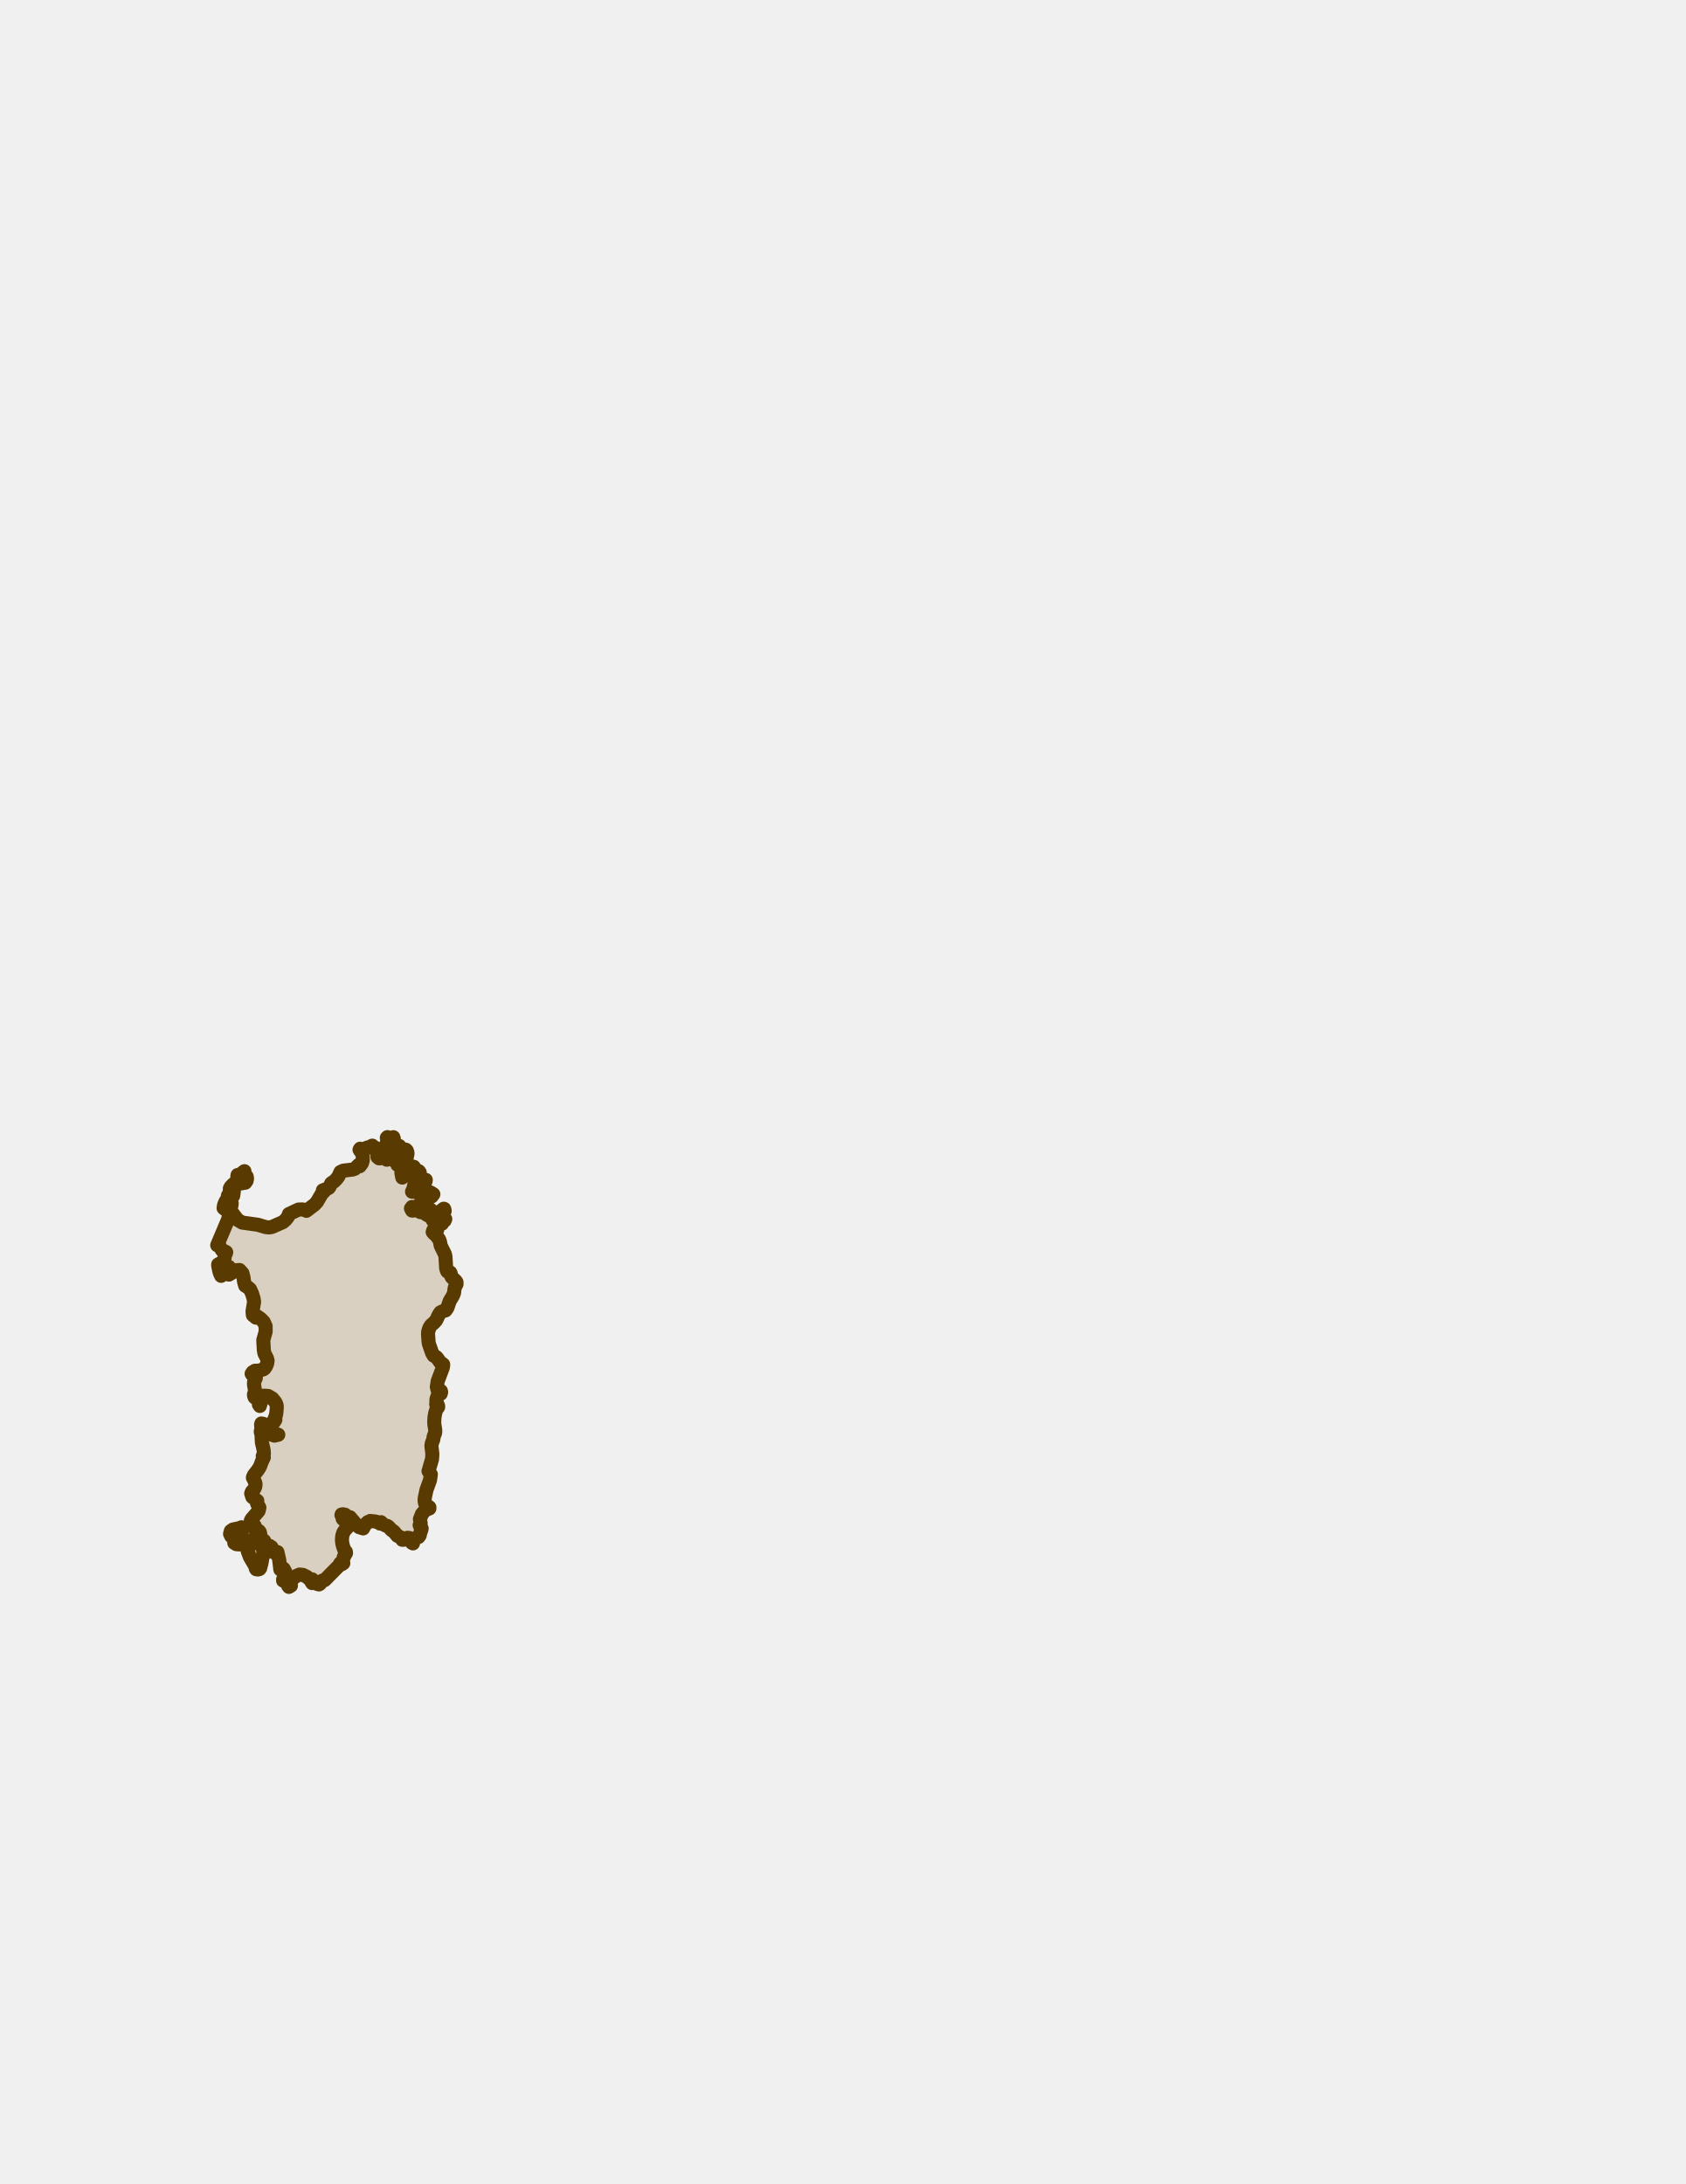
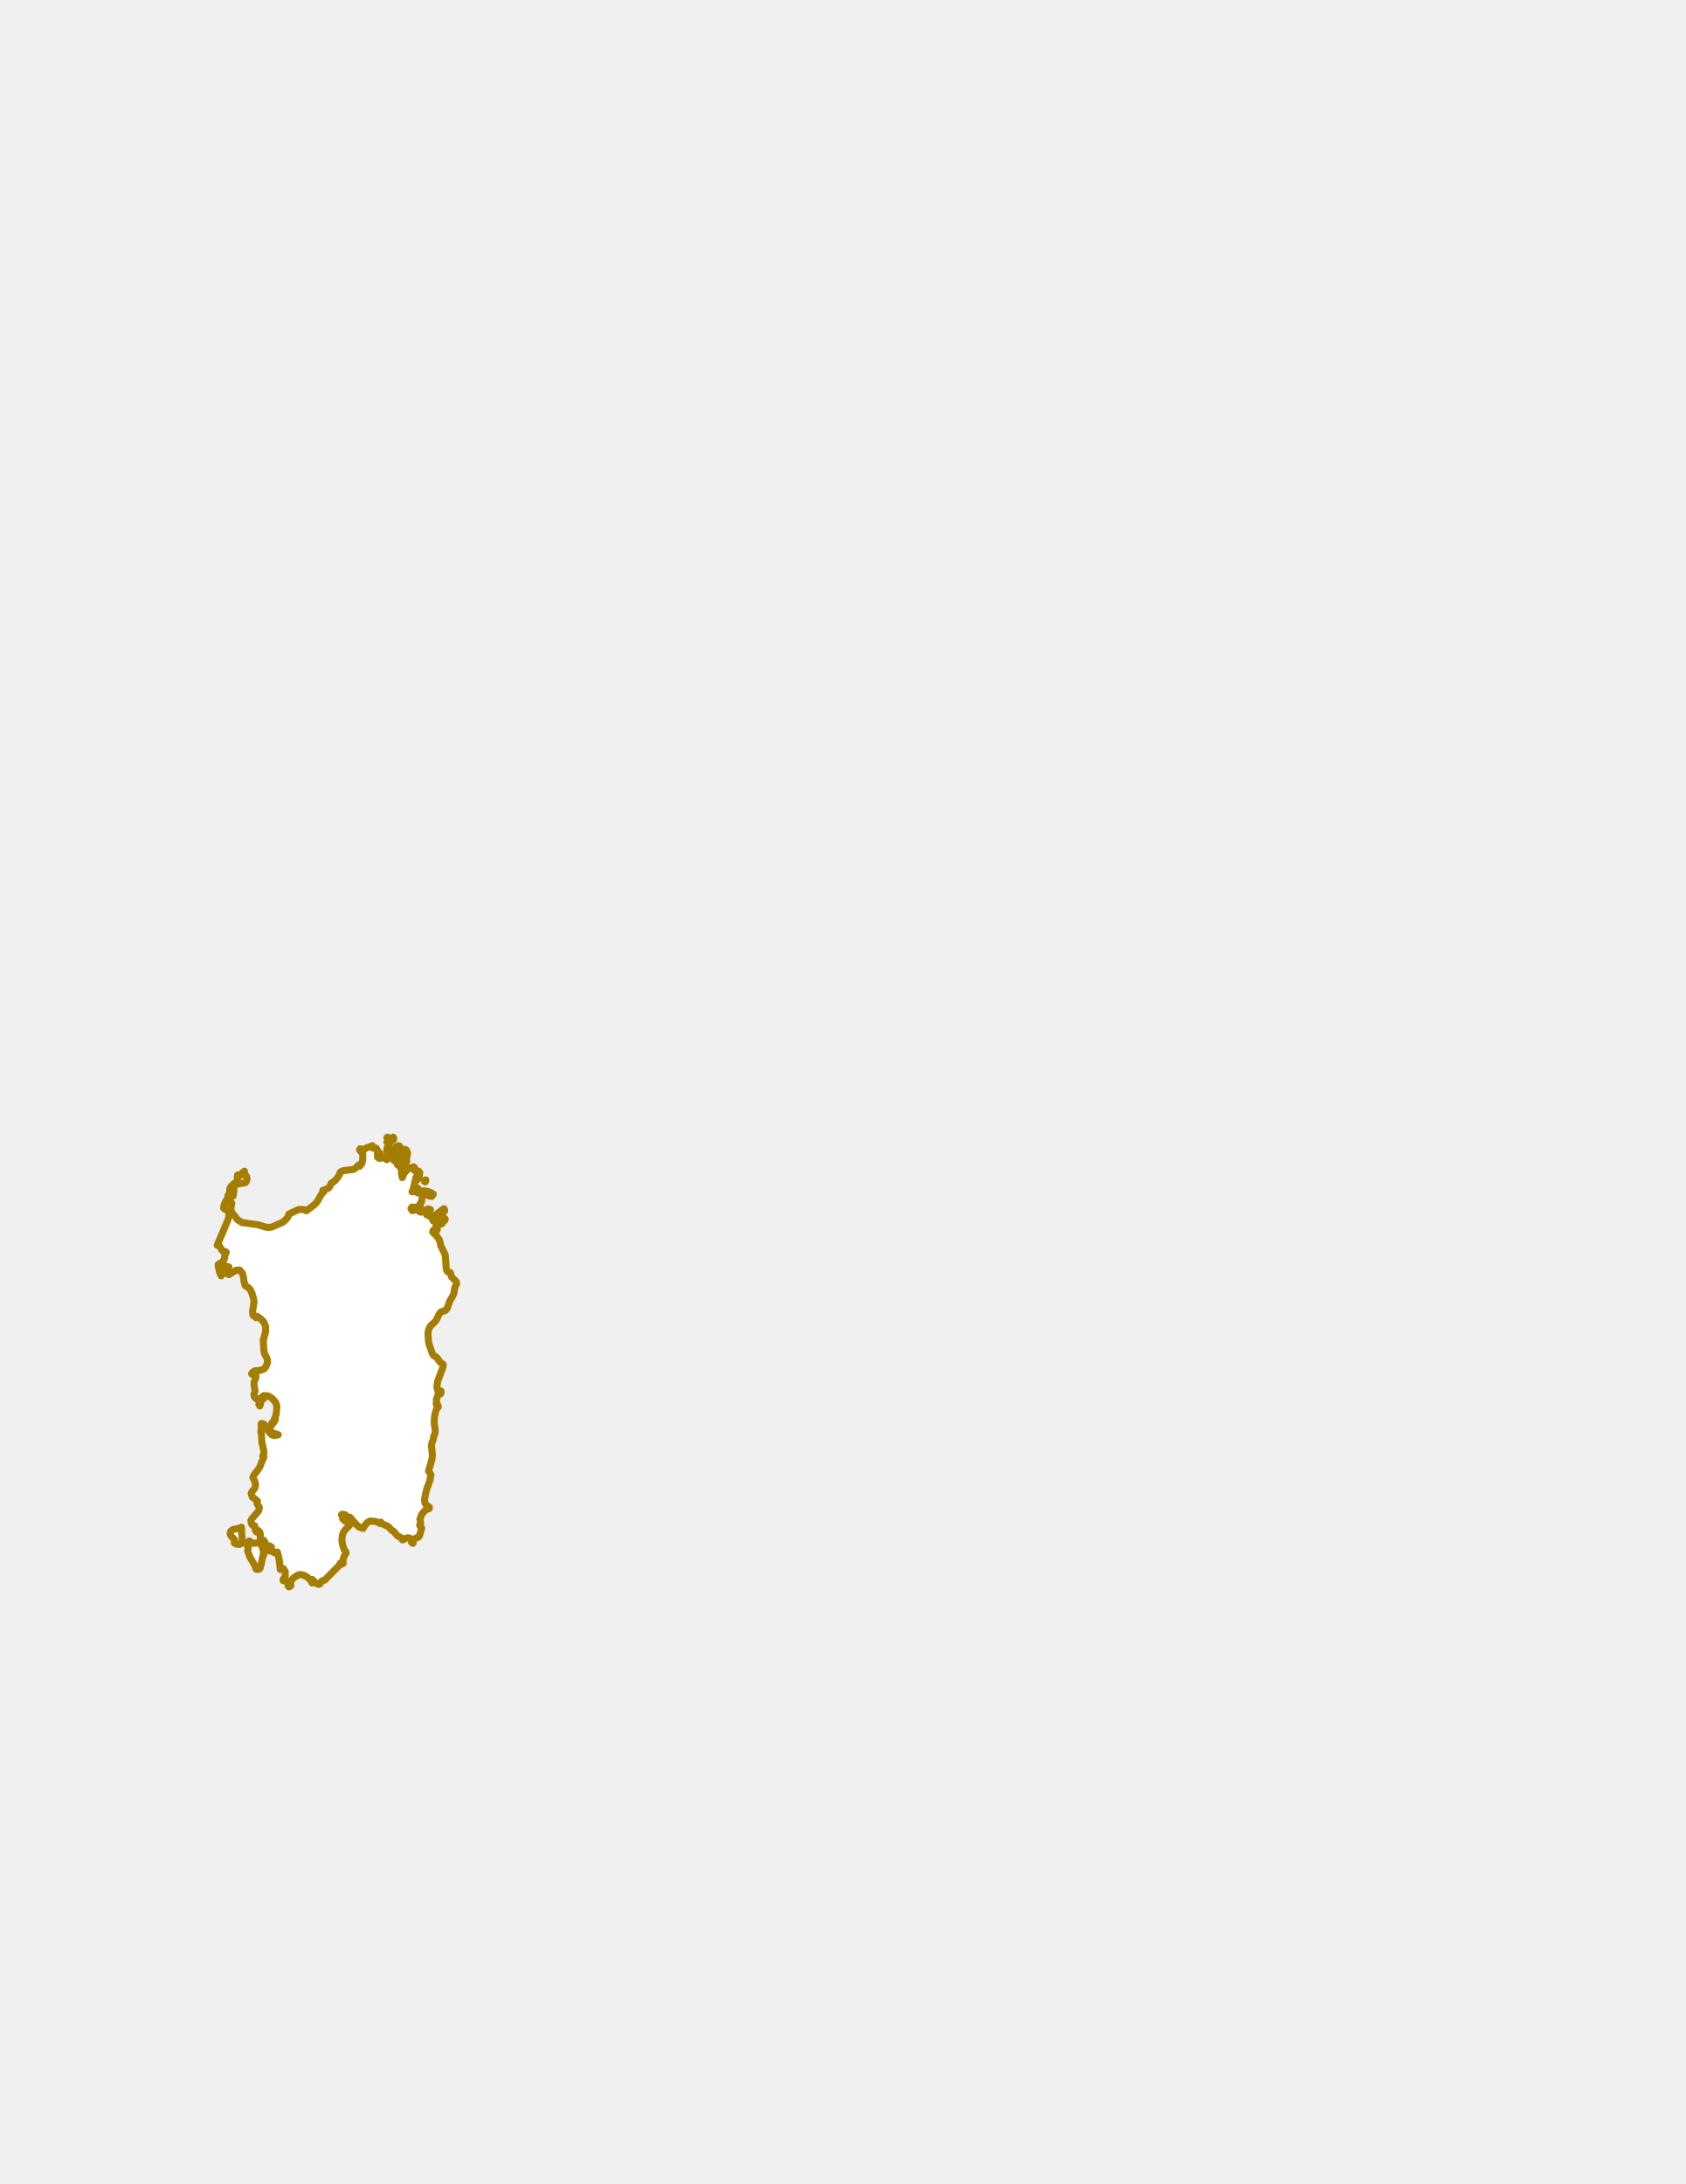
<svg xmlns="http://www.w3.org/2000/svg" version="1.1" id="svg2" width="359.309" height="465.449" viewBox="0 0 359.309 465.449">
  <defs id="defs6" />
  <g id="g8" transform="matrix(1.333333,0,0,-1.333333,-300.3667,586.0866)">
-     <path d="m 296.268,246.351 -0.063,0.015 -1.272,-0.961 -0.035,-0.066 0.089,0.033 0.122,-0.006 0.136,-0.09 0.197,0.069 0.906,0.646 -0.019,0.213 z m -0.512,-1.504 0.122,-0.299 0.334,-0.17 0.124,0.074 0.115,0.26 -0.239,0.211 -0.155,-0.063 z m -2.533,5.83 0.021,-0.028 0.053,0.081 0.022,0.15 0.014,0.096 -0.129,-0.049 -0.111,-0.047 0.008,-0.102 0.035,-0.074 z m -4.594,3.858 -0.082,-0.109 0.018,-0.164 0.157,0.013 0.062,-0.046 0.061,-0.102 0.217,0.455 -0.204,0.211 -0.061,-0.141 z m -5.591,1.348 h -0.09 l -0.107,0.074 -0.097,-0.164 0.212,-0.324 0.135,0.109 0.097,0.115 -0.028,0.02 0.053,0.117 z m 4.085,-0.305 0.089,-0.096 0.061,-0.042 h 0.046 l 0.05,-0.026 0.19,0.121 0.054,0.463 -0.237,0.117 -0.11,0.02 -0.108,-0.041 -0.076,-0.395 z m -0.007,1.416 0.143,-0.092 0.164,-0.091 0.15,0.039 -0.021,0.375 -0.347,-0.096 z m 1.027,0.803 -0.094,-0.088 -0.178,-0.104 -0.068,-0.115 -0.076,-0.021 0.144,-0.264 0.104,0.164 0.061,-0.051 0.074,0.014 0.082,0.104 0.026,0.144 -0.047,0.086 z m -0.53,-0.252 -0.162,0.164 -0.075,0.039 -0.064,0.029 -0.039,0.014 -0.068,0.018 -0.097,-0.1 0.09,-0.15 0.042,-0.082 0.011,-0.077 0.219,-0.025 0.164,-0.027 z m 10.632,-22.922 -0.133,0.2 -0.64,0.609 -0.121,0.302 -0.024,0.259 -0.088,0.181 -0.313,0.069 -0.147,0.09 -0.114,0.232 -0.075,0.3 -0.111,1.836 -0.086,0.394 -0.684,1.388 -0.089,0.545 -0.143,0.411 -0.636,0.868 -0.136,0.381 -0.022,-0.33 -0.247,0.283 0.088,0.272 0.287,0.145 0.346,-0.093 v 0.186 l -0.199,0.379 0.228,0.193 0.743,0.257 -0.294,0.059 -0.261,0.094 -0.217,0.173 -0.151,0.285 -0.257,-0.2 -0.191,-0.015 -0.125,0.171 -0.045,0.36 -0.128,0.101 -0.813,0.415 v 0.185 l 0.221,0.033 0.172,0.123 0.129,0.2 0.11,0.27 -0.441,0.094 -0.336,-0.176 -0.337,-0.238 -0.441,-0.104 -0.136,0.06 -0.405,0.263 -0.232,0.101 -0.228,-0.041 -0.202,-0.126 -0.182,0.005 -0.175,0.349 0.188,0.032 -0.03,0.042 0.015,0.147 1.03,-0.093 0.309,0.11 -0.107,0.409 0.282,0.398 0.082,0.535 0.114,0.473 0.377,0.204 0.348,-0.116 0.37,-0.19 0.343,-0.038 0.258,0.344 -0.414,0.269 -0.645,0.237 -0.624,0.033 -0.336,-0.335 -0.105,0.001 -0.066,0.042 -0.138,0.159 -0.03,-0.079 0.008,-0.076 -0.019,-0.049 -0.114,0.002 0.111,0.464 -0.078,0.286 -0.25,0.069 -0.415,-0.192 0.169,-0.425 h -0.46 l 0.212,0.46 0.402,1.8 0.039,-0.138 0.068,-0.145 0.048,-0.143 0.237,0.302 0.132,0.277 0.065,0.299 0.029,0.365 -0.077,0.057 -0.028,-0.005 -0.012,0.022 -0.037,0.129 h -0.155 l -0.149,-0.156 -0.121,0.059 -0.145,0.156 -0.217,0.145 0.169,0.221 -0.188,0.28 -0.125,-0.031 -0.101,-0.155 -0.132,-0.094 -0.309,0.059 -0.293,0.097 -0.279,0.018 -0.283,-0.174 0.132,-0.082 0.061,-0.095 0.038,-0.112 0.074,-0.136 -0.217,-0.168 -0.143,-0.255 -0.254,-0.597 -0.138,0.699 0.005,0.3 0.133,0.225 -0.228,0.234 -0.14,0.253 -0.145,0.215 -0.26,0.115 0.078,0.127 0.049,0.109 0.061,0.098 0.121,0.091 v 0.186 h -0.228 l -0.185,0.029 -0.168,0.066 -0.191,0.109 v -0.204 l -0.816,0.794 -0.381,0.131 -0.05,-0.721 -0.371,0.267 -0.092,0.142 -0.16,-0.098 -0.133,-0.044 -0.321,-0.044 v 0.186 l 0.068,0.136 0.022,0.088 -0.09,0.39 h -0.159 l -0.077,-0.28 -0.029,-0.217 0.024,-0.168 0.082,-0.135 -0.246,0.208 0.015,1.038 -0.232,0.389 -0.246,-0.057 -0.195,0.033 -0.127,0.141 -0.046,0.272 -0.412,-0.205 -0.508,-0.14 -0.426,-0.246 -0.186,-0.524 0.013,-1.234 -0.133,-0.456 -0.354,-0.482 -0.142,0.225 -0.629,-0.622 -0.333,-0.128 -1.543,-0.19 -0.434,-0.208 -0.334,-0.732 -0.339,-0.439 -0.384,-0.378 -0.281,-0.16 -0.14,-0.103 -0.241,-0.524 -0.153,-0.205 -0.217,-0.122 -0.722,-0.269 0.093,-0.056 0.015,-0.017 v -0.034 l 0.046,-0.114 -0.285,-0.242 -0.807,-1.387 -0.386,-0.425 -1.313,-0.999 -0.298,0.159 -0.392,0.064 -0.559,-0.02 -1.541,-0.719 -0.151,-0.444 -0.36,-0.459 -0.451,-0.392 -1.76,-0.773 -0.441,-0.075 -0.522,0.05 -1.265,0.376 -2.523,0.353 -0.732,0.44 -1.01,1.33 -0.088,0.341 0.053,0.386 0.089,0.356 0.014,0.247 -0.162,0.232 -0.204,-0.007 -0.167,0.034 -0.066,0.353 h -0.169 l -0.206,-0.344 -0.243,-0.55 -0.077,-0.511 0.299,-0.224 0.398,-0.184 0.149,-0.442 -0.023,-0.542 -0.128,-0.475 -1.714,-4.059 0.272,-0.085 0.169,-0.188 0.331,-0.537 0.133,-0.138 0.115,-0.065 0.298,-0.018 0.12,-0.087 -0.042,-0.177 -0.101,-0.145 -0.059,0.003 -0.072,-0.71 -0.259,-0.444 -0.364,-0.276 -0.387,-0.21 v -0.182 l 0.151,-0.766 0.131,-0.457 0.196,-0.415 0.1,0.67 0.235,0.598 0.379,0.324 0.519,-0.157 -0.249,-0.427 -0.211,-0.585 0.46,-0.221 1.153,0.695 0.546,0.039 0.463,-0.513 0.171,-0.665 0.098,-0.734 0.176,-0.596 0.41,-0.247 0.355,-0.302 0.324,-0.694 0.239,-0.78 0.092,-0.547 -0.248,-1.538 0.055,-0.59 0.502,-0.412 0.169,0.22 0.577,-0.409 0.489,-0.499 0.298,-0.66 0.008,-0.885 -0.379,-1.36 0.085,-1.557 0.088,-0.543 0.403,-0.783 0.11,-0.401 -0.061,-0.439 -0.187,-0.453 -0.236,-0.353 -0.2,-0.142 -0.166,-0.036 -0.397,-0.149 -0.686,-0.045 -0.07,0.011 -0.38,-0.233 -0.166,-0.241 0.066,-0.107 0.326,0.179 0.283,-0.411 -0.013,-0.364 -0.27,-0.628 -0.022,-0.34 0.176,-1.082 -0.033,-0.2 -0.081,-0.183 -0.062,-0.19 0.022,-0.229 0.084,-0.215 0.056,-0.054 0.064,-0.018 0.333,-0.311 0.287,-0.208 0.147,-0.247 -0.199,-0.329 0.151,-0.22 0.21,0.75 0.161,0.272 0.262,0.179 -0.172,-0.015 -0.132,0.018 -0.099,-0.03 -0.076,-0.155 -0.154,0.182 0.625,0.444 0.703,-0.05 0.662,-0.398 0.492,-0.595 0.188,-0.429 0.037,-0.33 -0.07,-0.935 -0.074,-0.398 -0.182,-0.525 -0.248,-0.49 -0.265,-0.293 0.155,0.096 0.127,0.135 0.104,0.165 0.078,0.202 h 0.15 l -0.22,-0.355 -0.353,-0.45 -0.294,-0.497 -0.056,-0.496 0.228,-0.229 1.159,-0.369 -0.622,-0.147 -0.481,0.178 -0.388,0.412 -0.705,1.133 -0.2,0.162 -0.309,0.06 -0.046,-0.161 0.055,-0.766 -0.096,-0.273 v -0.2 l 0.103,-0.31 0.067,-1.323 0.281,-1.218 0.039,-0.562 -0.181,-0.395 0.17,-0.22 -0.265,-0.541 -0.37,-0.965 -0.303,-0.485 -0.618,-0.795 -0.173,-0.337 -0.02,-0.124 0.079,-0.093 0.323,-0.772 0.028,-0.252 -0.083,-0.43 -0.128,-0.238 -0.396,-0.475 -0.094,-0.265 0.182,-0.557 0.795,-0.602 -0.035,-0.446 0.371,-0.636 -0.128,-0.539 -1.124,-1.319 -0.112,-0.211 0.024,-0.248 0.165,-0.421 0.122,-0.092 0.16,-0.011 0.138,-0.083 0.06,-0.319 0.022,-0.257 0.061,-0.202 0.101,-0.146 0.14,-0.098 -0.07,0.283 0.14,0.046 0.217,-0.12 0.158,-0.209 0.074,-0.372 -0.015,-0.715 0.095,-0.3 0.273,0.196 0.244,-0.158 0.186,-0.351 0.095,-0.489 0.103,-0.183 0.015,-0.11 0.489,0.304 0.309,-0.216 -0.204,-0.449 -0.105,-0.145 0.372,-0.06 0.529,-0.278 0.177,0.158 h 0.169 l 0.287,-1.248 0.177,-1.537 0.524,0.127 0.275,-0.502 -0.011,-0.711 -0.342,-0.493 v -0.198 l 0.355,-0.091 0.398,-0.011 0.218,-0.162 -0.182,-0.543 0.14,-0.198 0.32,0.198 -0.079,0.589 0.388,0.551 0.583,0.423 0.496,0.213 0.519,-0.056 0.612,-0.297 0.552,-0.461 0.326,-0.549 v 0.592 l 0.507,-0.495 0.307,-0.239 0.267,-0.074 0.182,0.118 0.25,0.405 0.114,0.087 0.237,0.022 0.153,0.071 2.297,2.329 0.187,0.362 0.168,-0.135 0.069,-0.029 0.239,0.164 h -0.167 l 0.248,1.012 0.353,0.608 -0.025,0.207 -0.136,0.152 -0.131,0.177 -0.167,0.474 -0.133,0.517 -0.062,0.577 0.053,0.647 0.178,0.554 0.28,0.4 0.912,0.967 0.02,0.122 v 0.234 l -0.11,0.154 -0.563,-0.123 -0.255,0.068 -0.021,-0.025 -0.06,0.146 -0.188,0.104 -0.132,0.136 0.106,0.235 v 0.218 l -0.297,0.132 0.031,0.097 0.237,0.027 0.324,-0.077 0.198,-0.179 0.181,-0.246 0.185,-0.13 0.21,0.158 0.916,-1.075 0.527,-0.499 0.659,-0.21 0.082,0.182 0.254,0.401 0.374,0.406 0.426,0.199 0.817,-0.082 0.424,-0.135 0.319,-0.195 0.154,0.216 0.167,-0.196 0.287,-0.191 0.315,-0.149 0.237,-0.059 0.189,-0.125 0.517,-0.56 0.221,-0.127 0.13,-0.102 0.57,-0.671 0.458,-0.218 0.204,-0.153 0.111,-0.259 h 0.169 l 0.338,0.217 0.348,0.106 0.353,-0.057 0.351,-0.266 -0.097,-0.234 -0.011,-0.144 0.082,-0.099 0.177,-0.099 0.094,0.59 0.38,0.264 0.412,0.165 0.195,0.277 0.048,0.294 0.211,0.581 0.046,0.223 -0.088,0.198 -0.162,0.156 -0.073,0.168 0.173,0.254 -0.129,0.706 0.324,0.819 0.573,0.66 0.618,0.23 v 0.181 l -0.52,0.39 -0.182,0.282 -0.07,0.429 0.037,0.426 0.272,1.273 0.563,1.546 0.132,0.918 -0.371,0.52 0.555,1.898 0.062,0.809 -0.154,1.298 0.05,0.395 0.104,0.304 0.105,0.228 0.05,0.179 0.049,0.426 0.21,0.485 0.05,0.296 -0.028,0.409 -0.116,0.717 -0.025,0.372 0.033,0.717 0.119,0.736 0.197,0.615 0.279,0.351 v 0.181 l -0.106,0.059 -0.094,0.101 -0.105,0.06 v 0.181 h 0.151 l -0.134,0.316 0.011,0.344 0.116,0.362 0.161,0.379 0.109,0.076 0.153,0.003 0.143,0.068 0.074,0.272 -0.048,0.187 -0.134,0.006 -0.164,-0.092 -0.133,-0.101 -0.211,0.804 0.138,0.932 0.835,2.223 0.044,0.452 -0.498,0.365 -0.506,0.716 -0.184,0.162 -0.331,0.159 -0.235,0.384 -0.532,1.519 -0.046,0.276 -0.095,1.243 0.029,0.453 0.191,0.576 0.247,0.397 0.557,0.49 0.292,0.34 0.401,0.849 0.261,0.397 0.339,0.165 0.496,0.156 0.28,0.396 0.369,1.08 0.502,0.836 0.192,0.452 0.077,0.639 0.068,0.3 0.259,0.505 z m -9.743,20.266 0.905,0.193 -0.024,0.107 -0.076,0.125 -0.042,0.138 0.031,0.251 0.002,0.254 -0.07,0.234 -0.125,0.203 -0.173,0.047 -0.141,-0.129 -0.131,-0.019 -0.095,-0.043 -0.039,-0.249 -0.099,-0.211 -0.157,-0.125 -0.165,-0.08 -0.103,-0.119 v -0.238 l 0.088,-0.257 z m 1.048,-0.824 0.16,0.075 0.173,-0.146 0.18,-0.239 0.136,-0.017 0.101,0.214 -0.011,0.15 -0.075,0.159 0.186,0.818 0.005,0.217 -0.025,0.128 -0.081,0.227 -0.153,0.151 -0.182,0.038 -0.138,-0.252 -0.167,-0.405 -0.067,-0.267 0.096,-0.192 -0.243,-0.572 z m -26.905,-4.986 0.004,0.826 0.533,0.403 1.302,0.22 0.202,0.283 0.077,0.362 -0.062,0.346 -0.217,0.234 -0.099,0.204 -0.046,0.175 0.005,0.232 -0.29,-0.225 -0.122,-0.142 -0.048,-0.142 -0.084,-0.121 -0.401,0.055 -0.147,-0.036 -0.05,-0.307 0.05,-0.408 -0.05,-0.357 -0.336,-0.153 -0.438,-0.375 -0.283,-0.309 -0.129,-0.241 v -0.288 l -0.033,-0.286 -0.092,-0.28 -0.18,-0.275 0.831,-0.064 z m 1.239,-53.631 -0.351,-0.142 -1.017,-0.216 -0.345,-0.238 -0.122,-0.457 0.182,-0.375 0.557,-0.571 v -0.182 l -0.058,-0.32 0.331,-0.202 0.467,-0.039 0.356,0.167 0.14,0.456 -0.129,1.175 z m 3.875,-3.557 -0.02,-0.027 -0.147,-0.119 -0.153,-0.012 -0.116,0.082 -0.048,0.159 -0.255,0.846 -0.609,0.112 -0.717,-0.045 -0.578,0.38 -0.323,-0.593 v -0.198 h 0.169 v -0.216 l -0.096,-0.616 0.353,-0.947 0.824,-1.403 0.083,-0.202 0.022,-0.205 0.087,-0.149 0.272,-0.037 0.239,0.067 0.103,0.126 0.215,0.785 0.167,0.979 0.214,0.415 -0.092,0.212 0.106,0.196 0.449,0.383 -0.107,0.071 z" style="fill:#d9d0c1;stroke:#593b02;stroke-width:2.25;stroke-linecap:round;stroke-linejoin:round;stroke-miterlimit:4;stroke-dasharray:none;stroke-opacity:1;fill-opacity:1" id="path36" />
+     <path d="m 296.268,246.351 -0.063,0.015 -1.272,-0.961 -0.035,-0.066 0.089,0.033 0.122,-0.006 0.136,-0.09 0.197,0.069 0.906,0.646 -0.019,0.213 z m -0.512,-1.504 0.122,-0.299 0.334,-0.17 0.124,0.074 0.115,0.26 -0.239,0.211 -0.155,-0.063 z m -2.533,5.83 0.021,-0.028 0.053,0.081 0.022,0.15 0.014,0.096 -0.129,-0.049 -0.111,-0.047 0.008,-0.102 0.035,-0.074 z m -4.594,3.858 -0.082,-0.109 0.018,-0.164 0.157,0.013 0.062,-0.046 0.061,-0.102 0.217,0.455 -0.204,0.211 -0.061,-0.141 z m -5.591,1.348 h -0.09 l -0.107,0.074 -0.097,-0.164 0.212,-0.324 0.135,0.109 0.097,0.115 -0.028,0.02 0.053,0.117 z m 4.085,-0.305 0.089,-0.096 0.061,-0.042 h 0.046 l 0.05,-0.026 0.19,0.121 0.054,0.463 -0.237,0.117 -0.11,0.02 -0.108,-0.041 -0.076,-0.395 z m -0.007,1.416 0.143,-0.092 0.164,-0.091 0.15,0.039 -0.021,0.375 -0.347,-0.096 z m 1.027,0.803 -0.094,-0.088 -0.178,-0.104 -0.068,-0.115 -0.076,-0.021 0.144,-0.264 0.104,0.164 0.061,-0.051 0.074,0.014 0.082,0.104 0.026,0.144 -0.047,0.086 z m -0.53,-0.252 -0.162,0.164 -0.075,0.039 -0.064,0.029 -0.039,0.014 -0.068,0.018 -0.097,-0.1 0.09,-0.15 0.042,-0.082 0.011,-0.077 0.219,-0.025 0.164,-0.027 z m 10.632,-22.922 -0.133,0.2 -0.64,0.609 -0.121,0.302 -0.024,0.259 -0.088,0.181 -0.313,0.069 -0.147,0.09 -0.114,0.232 -0.075,0.3 -0.111,1.836 -0.086,0.394 -0.684,1.388 -0.089,0.545 -0.143,0.411 -0.636,0.868 -0.136,0.381 -0.022,-0.33 -0.247,0.283 0.088,0.272 0.287,0.145 0.346,-0.093 v 0.186 l -0.199,0.379 0.228,0.193 0.743,0.257 -0.294,0.059 -0.261,0.094 -0.217,0.173 -0.151,0.285 -0.257,-0.2 -0.191,-0.015 -0.125,0.171 -0.045,0.36 -0.128,0.101 -0.813,0.415 v 0.185 l 0.221,0.033 0.172,0.123 0.129,0.2 0.11,0.27 -0.441,0.094 -0.336,-0.176 -0.337,-0.238 -0.441,-0.104 -0.136,0.06 -0.405,0.263 -0.232,0.101 -0.228,-0.041 -0.202,-0.126 -0.182,0.005 -0.175,0.349 0.188,0.032 -0.03,0.042 0.015,0.147 1.03,-0.093 0.309,0.11 -0.107,0.409 0.282,0.398 0.082,0.535 0.114,0.473 0.377,0.204 0.348,-0.116 0.37,-0.19 0.343,-0.038 0.258,0.344 -0.414,0.269 -0.645,0.237 -0.624,0.033 -0.336,-0.335 -0.105,0.001 -0.066,0.042 -0.138,0.159 -0.03,-0.079 0.008,-0.076 -0.019,-0.049 -0.114,0.002 0.111,0.464 -0.078,0.286 -0.25,0.069 -0.415,-0.192 0.169,-0.425 h -0.46 l 0.212,0.46 0.402,1.8 0.039,-0.138 0.068,-0.145 0.048,-0.143 0.237,0.302 0.132,0.277 0.065,0.299 0.029,0.365 -0.077,0.057 -0.028,-0.005 -0.012,0.022 -0.037,0.129 h -0.155 l -0.149,-0.156 -0.121,0.059 -0.145,0.156 -0.217,0.145 0.169,0.221 -0.188,0.28 -0.125,-0.031 -0.101,-0.155 -0.132,-0.094 -0.309,0.059 -0.293,0.097 -0.279,0.018 -0.283,-0.174 0.132,-0.082 0.061,-0.095 0.038,-0.112 0.074,-0.136 -0.217,-0.168 -0.143,-0.255 -0.254,-0.597 -0.138,0.699 0.005,0.3 0.133,0.225 -0.228,0.234 -0.14,0.253 -0.145,0.215 -0.26,0.115 0.078,0.127 0.049,0.109 0.061,0.098 0.121,0.091 v 0.186 h -0.228 l -0.185,0.029 -0.168,0.066 -0.191,0.109 v -0.204 l -0.816,0.794 -0.381,0.131 -0.05,-0.721 -0.371,0.267 -0.092,0.142 -0.16,-0.098 -0.133,-0.044 -0.321,-0.044 v 0.186 l 0.068,0.136 0.022,0.088 -0.09,0.39 h -0.159 l -0.077,-0.28 -0.029,-0.217 0.024,-0.168 0.082,-0.135 -0.246,0.208 0.015,1.038 -0.232,0.389 -0.246,-0.057 -0.195,0.033 -0.127,0.141 -0.046,0.272 -0.412,-0.205 -0.508,-0.14 -0.426,-0.246 -0.186,-0.524 0.013,-1.234 -0.133,-0.456 -0.354,-0.482 -0.142,0.225 -0.629,-0.622 -0.333,-0.128 -1.543,-0.19 -0.434,-0.208 -0.334,-0.732 -0.339,-0.439 -0.384,-0.378 -0.281,-0.16 -0.14,-0.103 -0.241,-0.524 -0.153,-0.205 -0.217,-0.122 -0.722,-0.269 0.093,-0.056 0.015,-0.017 v -0.034 l 0.046,-0.114 -0.285,-0.242 -0.807,-1.387 -0.386,-0.425 -1.313,-0.999 -0.298,0.159 -0.392,0.064 -0.559,-0.02 -1.541,-0.719 -0.151,-0.444 -0.36,-0.459 -0.451,-0.392 -1.76,-0.773 -0.441,-0.075 -0.522,0.05 -1.265,0.376 -2.523,0.353 -0.732,0.44 -1.01,1.33 -0.088,0.341 0.053,0.386 0.089,0.356 0.014,0.247 -0.162,0.232 -0.204,-0.007 -0.167,0.034 -0.066,0.353 h -0.169 l -0.206,-0.344 -0.243,-0.55 -0.077,-0.511 0.299,-0.224 0.398,-0.184 0.149,-0.442 -0.023,-0.542 -0.128,-0.475 -1.714,-4.059 0.272,-0.085 0.169,-0.188 0.331,-0.537 0.133,-0.138 0.115,-0.065 0.298,-0.018 0.12,-0.087 -0.042,-0.177 -0.101,-0.145 -0.059,0.003 -0.072,-0.71 -0.259,-0.444 -0.364,-0.276 -0.387,-0.21 v -0.182 l 0.151,-0.766 0.131,-0.457 0.196,-0.415 0.1,0.67 0.235,0.598 0.379,0.324 0.519,-0.157 -0.249,-0.427 -0.211,-0.585 0.46,-0.221 1.153,0.695 0.546,0.039 0.463,-0.513 0.171,-0.665 0.098,-0.734 0.176,-0.596 0.41,-0.247 0.355,-0.302 0.324,-0.694 0.239,-0.78 0.092,-0.547 -0.248,-1.538 0.055,-0.59 0.502,-0.412 0.169,0.22 0.577,-0.409 0.489,-0.499 0.298,-0.66 0.008,-0.885 -0.379,-1.36 0.085,-1.557 0.088,-0.543 0.403,-0.783 0.11,-0.401 -0.061,-0.439 -0.187,-0.453 -0.236,-0.353 -0.2,-0.142 -0.166,-0.036 -0.397,-0.149 -0.686,-0.045 -0.07,0.011 -0.38,-0.233 -0.166,-0.241 0.066,-0.107 0.326,0.179 0.283,-0.411 -0.013,-0.364 -0.27,-0.628 -0.022,-0.34 0.176,-1.082 -0.033,-0.2 -0.081,-0.183 -0.062,-0.19 0.022,-0.229 0.084,-0.215 0.056,-0.054 0.064,-0.018 0.333,-0.311 0.287,-0.208 0.147,-0.247 -0.199,-0.329 0.151,-0.22 0.21,0.75 0.161,0.272 0.262,0.179 -0.172,-0.015 -0.132,0.018 -0.099,-0.03 -0.076,-0.155 -0.154,0.182 0.625,0.444 0.703,-0.05 0.662,-0.398 0.492,-0.595 0.188,-0.429 0.037,-0.33 -0.07,-0.935 -0.074,-0.398 -0.182,-0.525 -0.248,-0.49 -0.265,-0.293 0.155,0.096 0.127,0.135 0.104,0.165 0.078,0.202 h 0.15 l -0.22,-0.355 -0.353,-0.45 -0.294,-0.497 -0.056,-0.496 0.228,-0.229 1.159,-0.369 -0.622,-0.147 -0.481,0.178 -0.388,0.412 -0.705,1.133 -0.2,0.162 -0.309,0.06 -0.046,-0.161 0.055,-0.766 -0.096,-0.273 v -0.2 l 0.103,-0.31 0.067,-1.323 0.281,-1.218 0.039,-0.562 -0.181,-0.395 0.17,-0.22 -0.265,-0.541 -0.37,-0.965 -0.303,-0.485 -0.618,-0.795 -0.173,-0.337 -0.02,-0.124 0.079,-0.093 0.323,-0.772 0.028,-0.252 -0.083,-0.43 -0.128,-0.238 -0.396,-0.475 -0.094,-0.265 0.182,-0.557 0.795,-0.602 -0.035,-0.446 0.371,-0.636 -0.128,-0.539 -1.124,-1.319 -0.112,-0.211 0.024,-0.248 0.165,-0.421 0.122,-0.092 0.16,-0.011 0.138,-0.083 0.06,-0.319 0.022,-0.257 0.061,-0.202 0.101,-0.146 0.14,-0.098 -0.07,0.283 0.14,0.046 0.217,-0.12 0.158,-0.209 0.074,-0.372 -0.015,-0.715 0.095,-0.3 0.273,0.196 0.244,-0.158 0.186,-0.351 0.095,-0.489 0.103,-0.183 0.015,-0.11 0.489,0.304 0.309,-0.216 -0.204,-0.449 -0.105,-0.145 0.372,-0.06 0.529,-0.278 0.177,0.158 h 0.169 l 0.287,-1.248 0.177,-1.537 0.524,0.127 0.275,-0.502 -0.011,-0.711 -0.342,-0.493 v -0.198 l 0.355,-0.091 0.398,-0.011 0.218,-0.162 -0.182,-0.543 0.14,-0.198 0.32,0.198 -0.079,0.589 0.388,0.551 0.583,0.423 0.496,0.213 0.519,-0.056 0.612,-0.297 0.552,-0.461 0.326,-0.549 v 0.592 l 0.507,-0.495 0.307,-0.239 0.267,-0.074 0.182,0.118 0.25,0.405 0.114,0.087 0.237,0.022 0.153,0.071 2.297,2.329 0.187,0.362 0.168,-0.135 0.069,-0.029 0.239,0.164 h -0.167 l 0.248,1.012 0.353,0.608 -0.025,0.207 -0.136,0.152 -0.131,0.177 -0.167,0.474 -0.133,0.517 -0.062,0.577 0.053,0.647 0.178,0.554 0.28,0.4 0.912,0.967 0.02,0.122 v 0.234 l -0.11,0.154 -0.563,-0.123 -0.255,0.068 -0.021,-0.025 -0.06,0.146 -0.188,0.104 -0.132,0.136 0.106,0.235 v 0.218 l -0.297,0.132 0.031,0.097 0.237,0.027 0.324,-0.077 0.198,-0.179 0.181,-0.246 0.185,-0.13 0.21,0.158 0.916,-1.075 0.527,-0.499 0.659,-0.21 0.082,0.182 0.254,0.401 0.374,0.406 0.426,0.199 0.817,-0.082 0.424,-0.135 0.319,-0.195 0.154,0.216 0.167,-0.196 0.287,-0.191 0.315,-0.149 0.237,-0.059 0.189,-0.125 0.517,-0.56 0.221,-0.127 0.13,-0.102 0.57,-0.671 0.458,-0.218 0.204,-0.153 0.111,-0.259 h 0.169 l 0.338,0.217 0.348,0.106 0.353,-0.057 0.351,-0.266 -0.097,-0.234 -0.011,-0.144 0.082,-0.099 0.177,-0.099 0.094,0.59 0.38,0.264 0.412,0.165 0.195,0.277 0.048,0.294 0.211,0.581 0.046,0.223 -0.088,0.198 -0.162,0.156 -0.073,0.168 0.173,0.254 -0.129,0.706 0.324,0.819 0.573,0.66 0.618,0.23 v 0.181 l -0.52,0.39 -0.182,0.282 -0.07,0.429 0.037,0.426 0.272,1.273 0.563,1.546 0.132,0.918 -0.371,0.52 0.555,1.898 0.062,0.809 -0.154,1.298 0.05,0.395 0.104,0.304 0.105,0.228 0.05,0.179 0.049,0.426 0.21,0.485 0.05,0.296 -0.028,0.409 -0.116,0.717 -0.025,0.372 0.033,0.717 0.119,0.736 0.197,0.615 0.279,0.351 v 0.181 l -0.106,0.059 -0.094,0.101 -0.105,0.06 v 0.181 h 0.151 l -0.134,0.316 0.011,0.344 0.116,0.362 0.161,0.379 0.109,0.076 0.153,0.003 0.143,0.068 0.074,0.272 -0.048,0.187 -0.134,0.006 -0.164,-0.092 -0.133,-0.101 -0.211,0.804 0.138,0.932 0.835,2.223 0.044,0.452 -0.498,0.365 -0.506,0.716 -0.184,0.162 -0.331,0.159 -0.235,0.384 -0.532,1.519 -0.046,0.276 -0.095,1.243 0.029,0.453 0.191,0.576 0.247,0.397 0.557,0.49 0.292,0.34 0.401,0.849 0.261,0.397 0.339,0.165 0.496,0.156 0.28,0.396 0.369,1.08 0.502,0.836 0.192,0.452 0.077,0.639 0.068,0.3 0.259,0.505 z m -9.743,20.266 0.905,0.193 -0.024,0.107 -0.076,0.125 -0.042,0.138 0.031,0.251 0.002,0.254 -0.07,0.234 -0.125,0.203 -0.173,0.047 -0.141,-0.129 -0.131,-0.019 -0.095,-0.043 -0.039,-0.249 -0.099,-0.211 -0.157,-0.125 -0.165,-0.08 -0.103,-0.119 v -0.238 l 0.088,-0.257 z m 1.048,-0.824 0.16,0.075 0.173,-0.146 0.18,-0.239 0.136,-0.017 0.101,0.214 -0.011,0.15 -0.075,0.159 0.186,0.818 0.005,0.217 -0.025,0.128 -0.081,0.227 -0.153,0.151 -0.182,0.038 -0.138,-0.252 -0.167,-0.405 -0.067,-0.267 0.096,-0.192 -0.243,-0.572 z m -26.905,-4.986 0.004,0.826 0.533,0.403 1.302,0.22 0.202,0.283 0.077,0.362 -0.062,0.346 -0.217,0.234 -0.099,0.204 -0.046,0.175 0.005,0.232 -0.29,-0.225 -0.122,-0.142 -0.048,-0.142 -0.084,-0.121 -0.401,0.055 -0.147,-0.036 -0.05,-0.307 0.05,-0.408 -0.05,-0.357 -0.336,-0.153 -0.438,-0.375 -0.283,-0.309 -0.129,-0.241 v -0.288 l -0.033,-0.286 -0.092,-0.28 -0.18,-0.275 0.831,-0.064 z m 1.239,-53.631 -0.351,-0.142 -1.017,-0.216 -0.345,-0.238 -0.122,-0.457 0.182,-0.375 0.557,-0.571 v -0.182 l -0.058,-0.32 0.331,-0.202 0.467,-0.039 0.356,0.167 0.14,0.456 -0.129,1.175 z m 3.875,-3.557 -0.02,-0.027 -0.147,-0.119 -0.153,-0.012 -0.116,0.082 -0.048,0.159 -0.255,0.846 -0.609,0.112 -0.717,-0.045 -0.578,0.38 -0.323,-0.593 v -0.198 h 0.169 v -0.216 l -0.096,-0.616 0.353,-0.947 0.824,-1.403 0.083,-0.202 0.022,-0.205 0.087,-0.149 0.272,-0.037 0.239,0.067 0.103,0.126 0.215,0.785 0.167,0.979 0.214,0.415 -0.092,0.212 0.106,0.196 0.449,0.383 -0.107,0.071 z" style="fill:#ffffff;stroke:#a67d03;stroke-width:1.125;stroke-linecap:round;stroke-linejoin:round;stroke-miterlimit:4;stroke-dasharray:none;stroke-opacity:1;fill-opacity:1" id="path36" />
  </g>
</svg>
